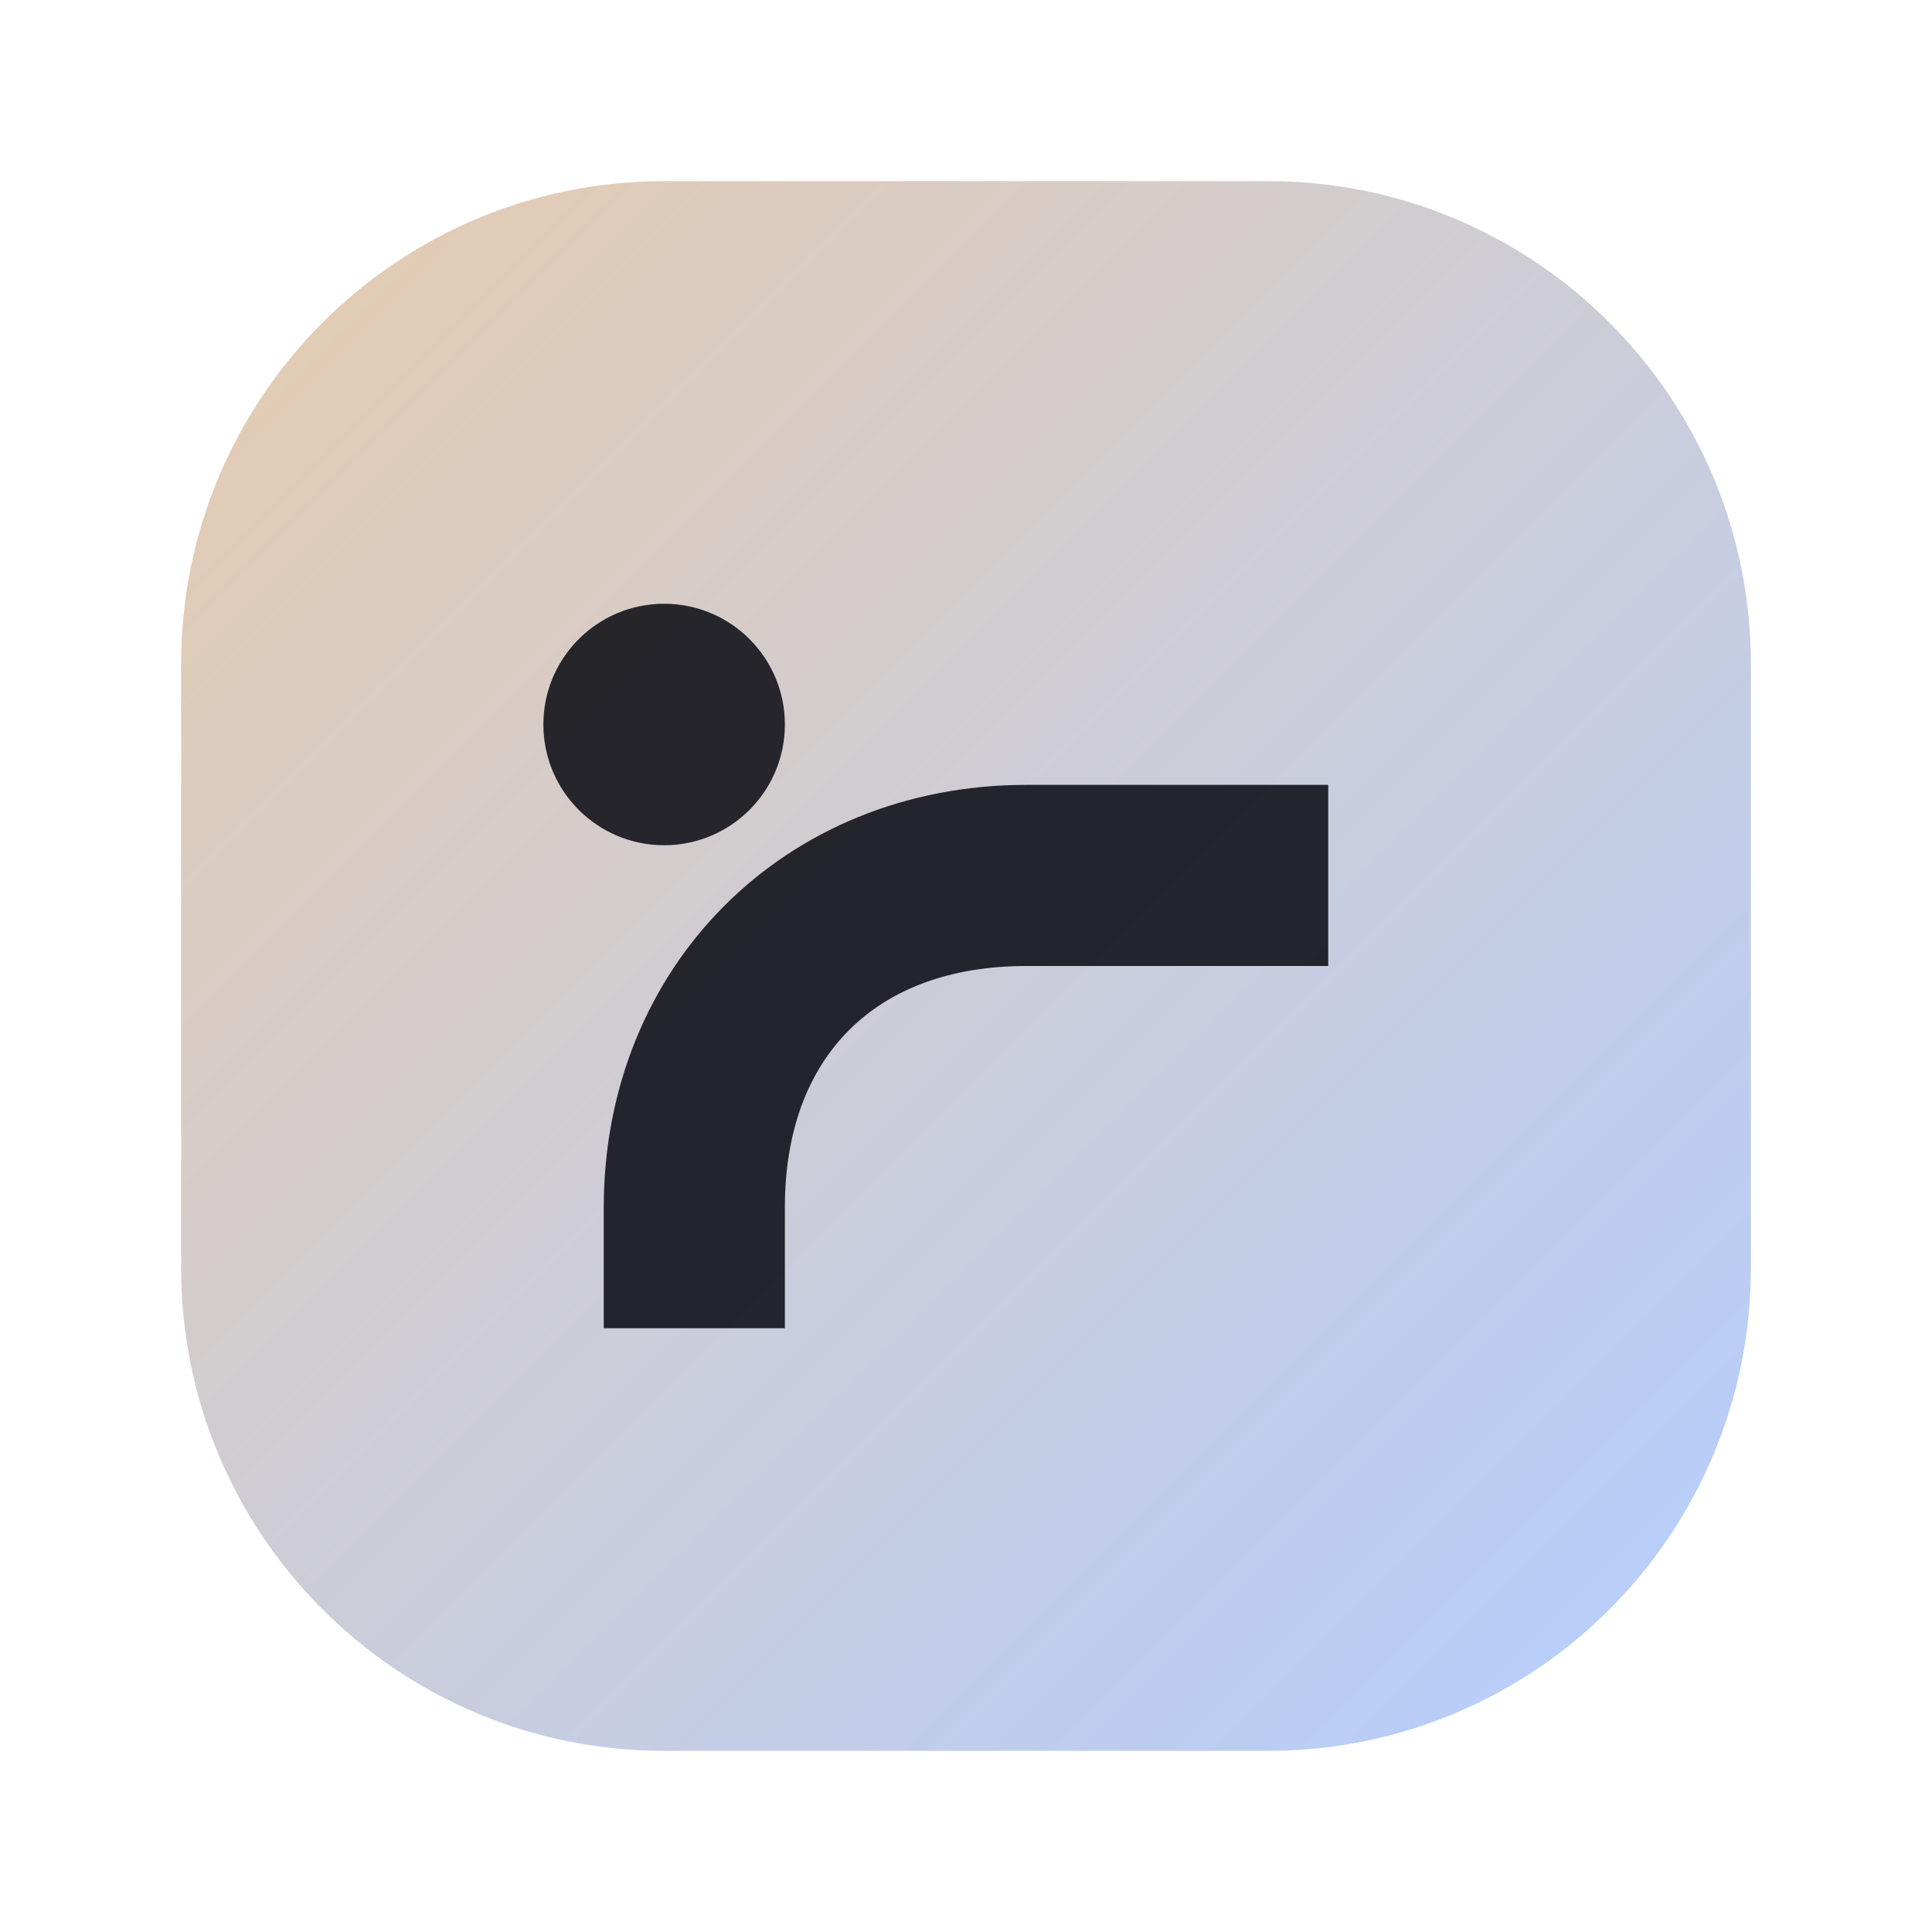
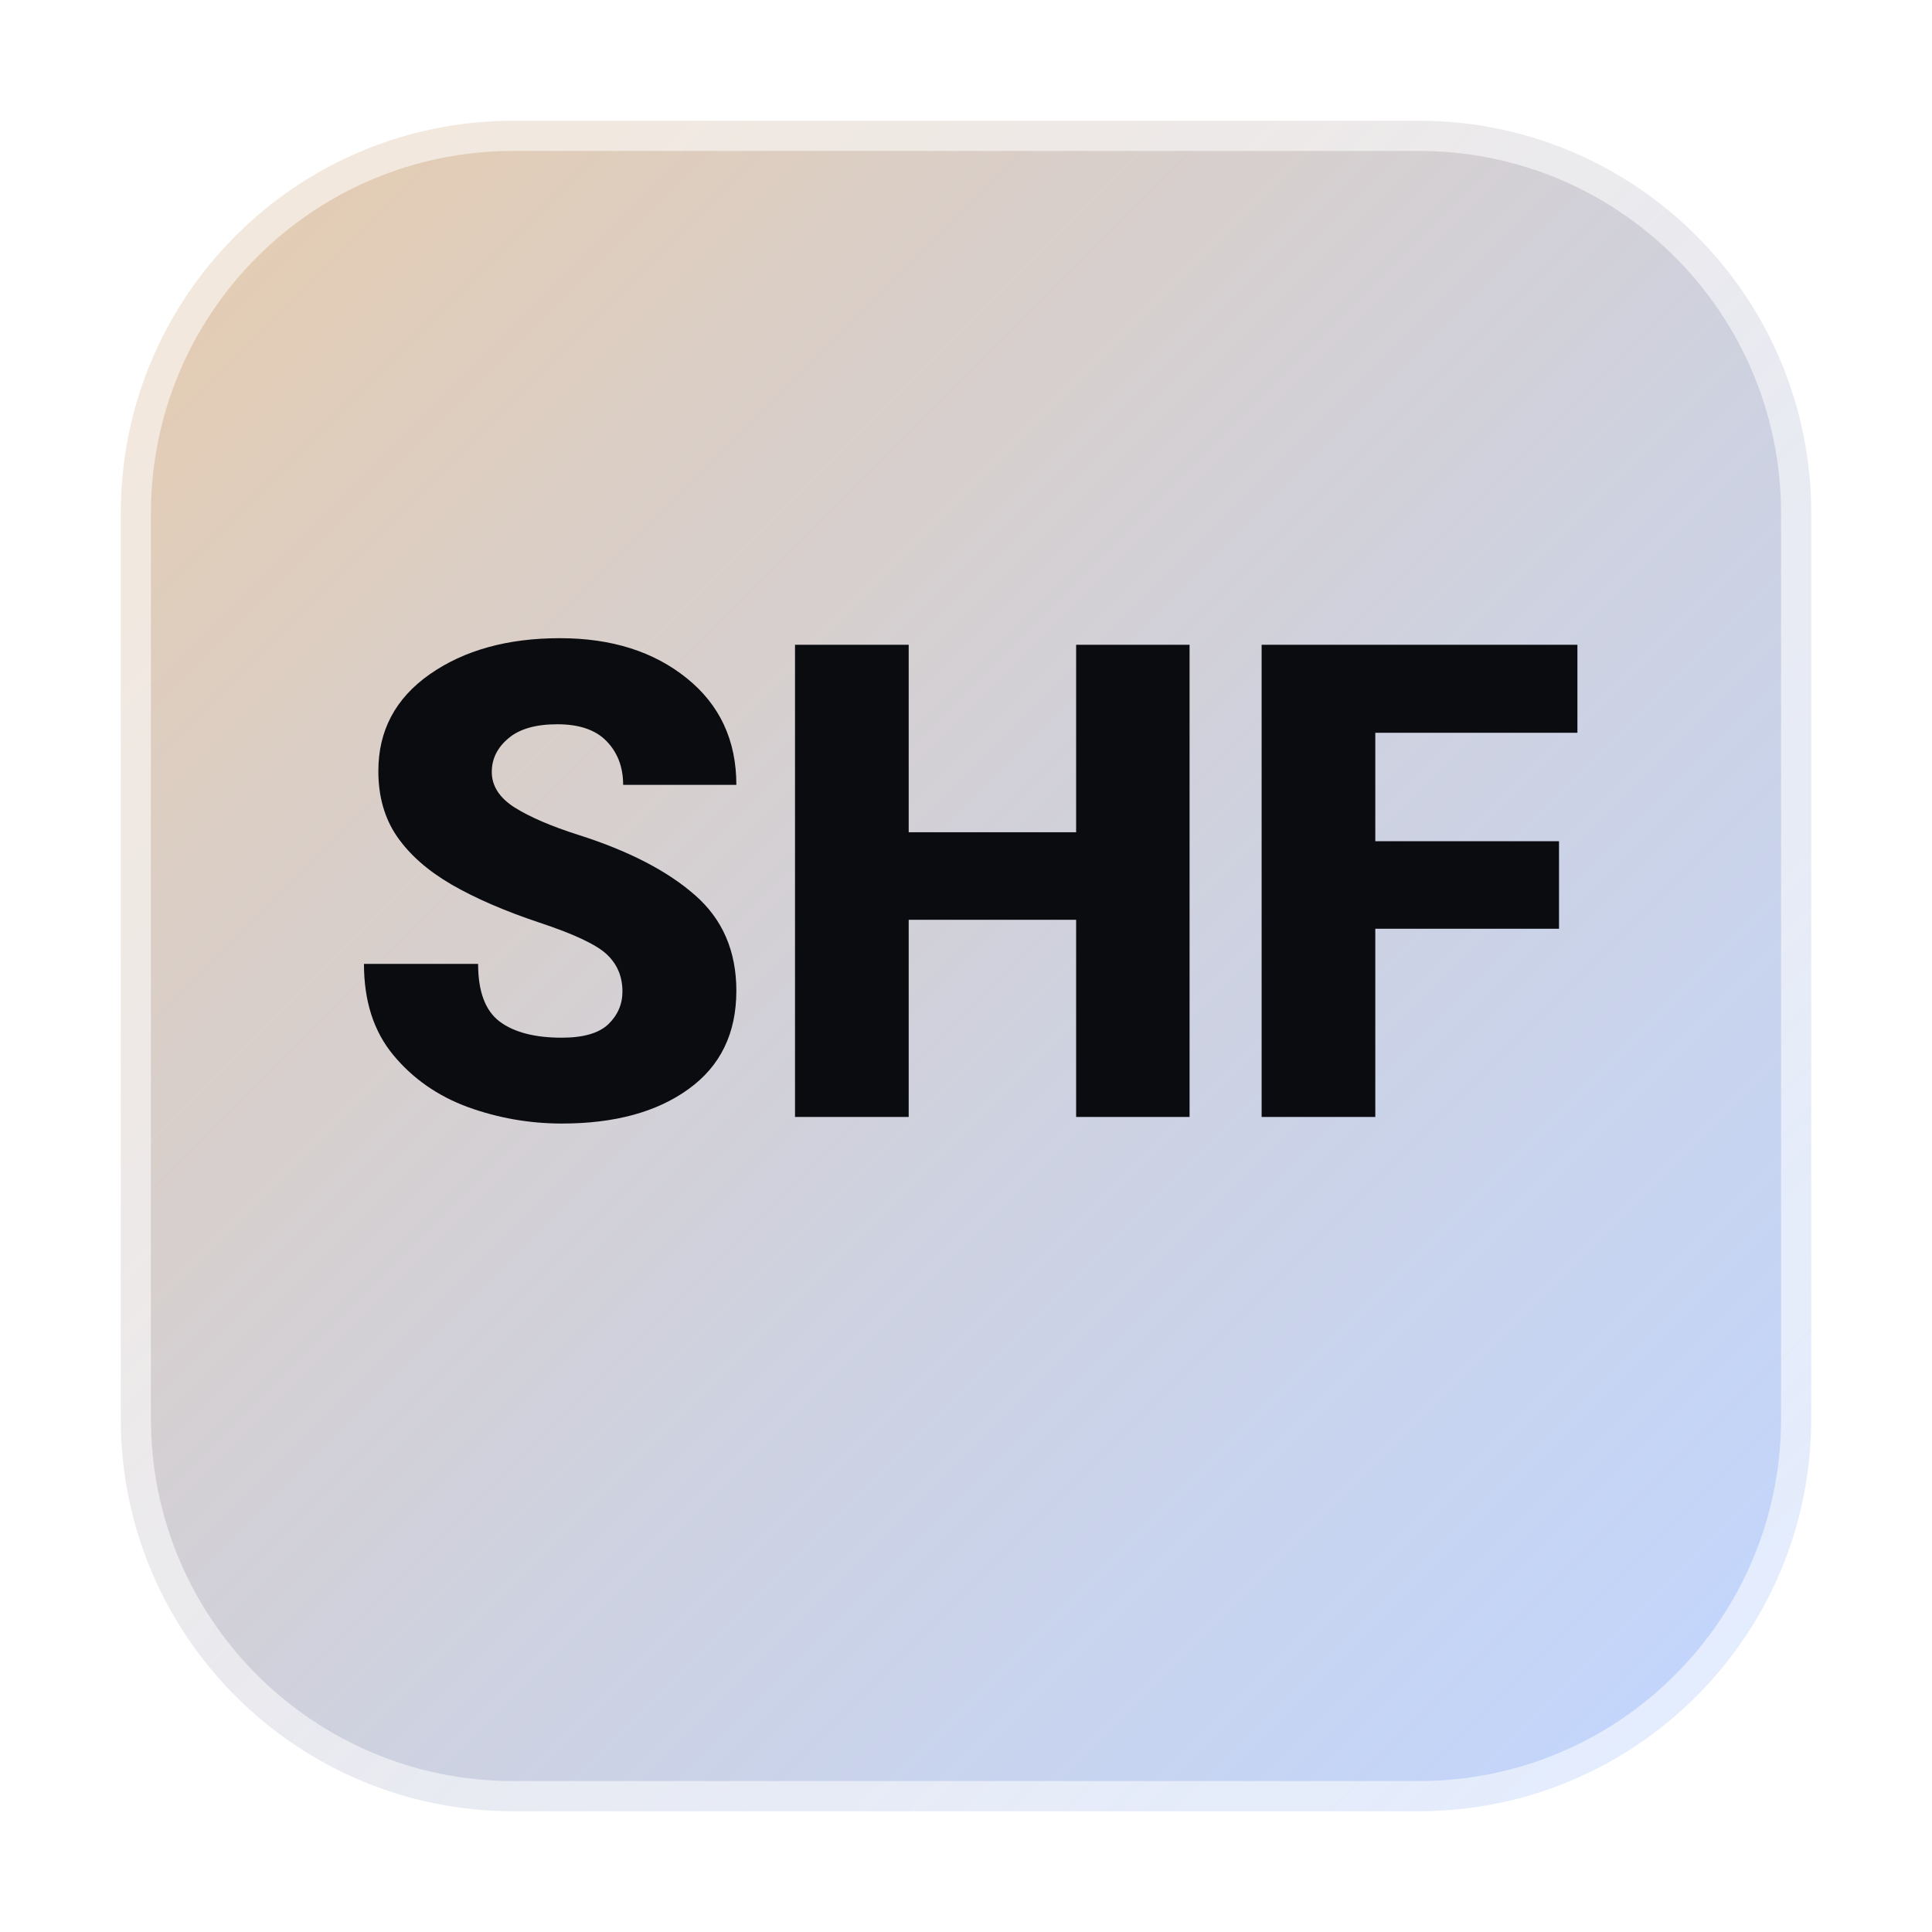
- <svg xmlns="http://www.w3.org/2000/svg" viewBox="0 0 64 64">
+ <svg xmlns="http://www.w3.org/2000/svg" viewBox="0 0 128 128">
  <defs>
    <linearGradient id="g" x1="0" y1="0" x2="1" y2="1">
      <stop offset="0" stop-color="#e6c9a8" stop-opacity="0.95" />
-       <stop offset="1" stop-color="#a7c5ff" stop-opacity="0.85" />
+       <stop offset="1" stop-color="#a7c5ff" stop-opacity="0.70" />
    </linearGradient>
  </defs>
-   <rect x="6" y="6" width="52" height="52" rx="16" fill="url(#g)" />
-   <path d="M20 40c0-8 6-14 14-14h10v6H34c-5 0-8 3-8 8v4h-6v-4z" fill="#12131a" opacity="0.9" />
-   <circle cx="22" cy="24" r="4" fill="#12131a" opacity="0.9" />
+   <rect x="8" y="8" width="112" height="112" rx="26" fill="url(#g)" />
+   <rect x="8" y="8" width="112" height="112" rx="26" fill="none" stroke="rgba(255,255,255,0.55)" stroke-width="4" />
+   <text x="64" y="74" text-anchor="middle" font-family="system-ui,Segoe UI,Roboto,Arial" font-size="44" font-weight="800" fill="#0b0c10">SHF</text>
</svg>
